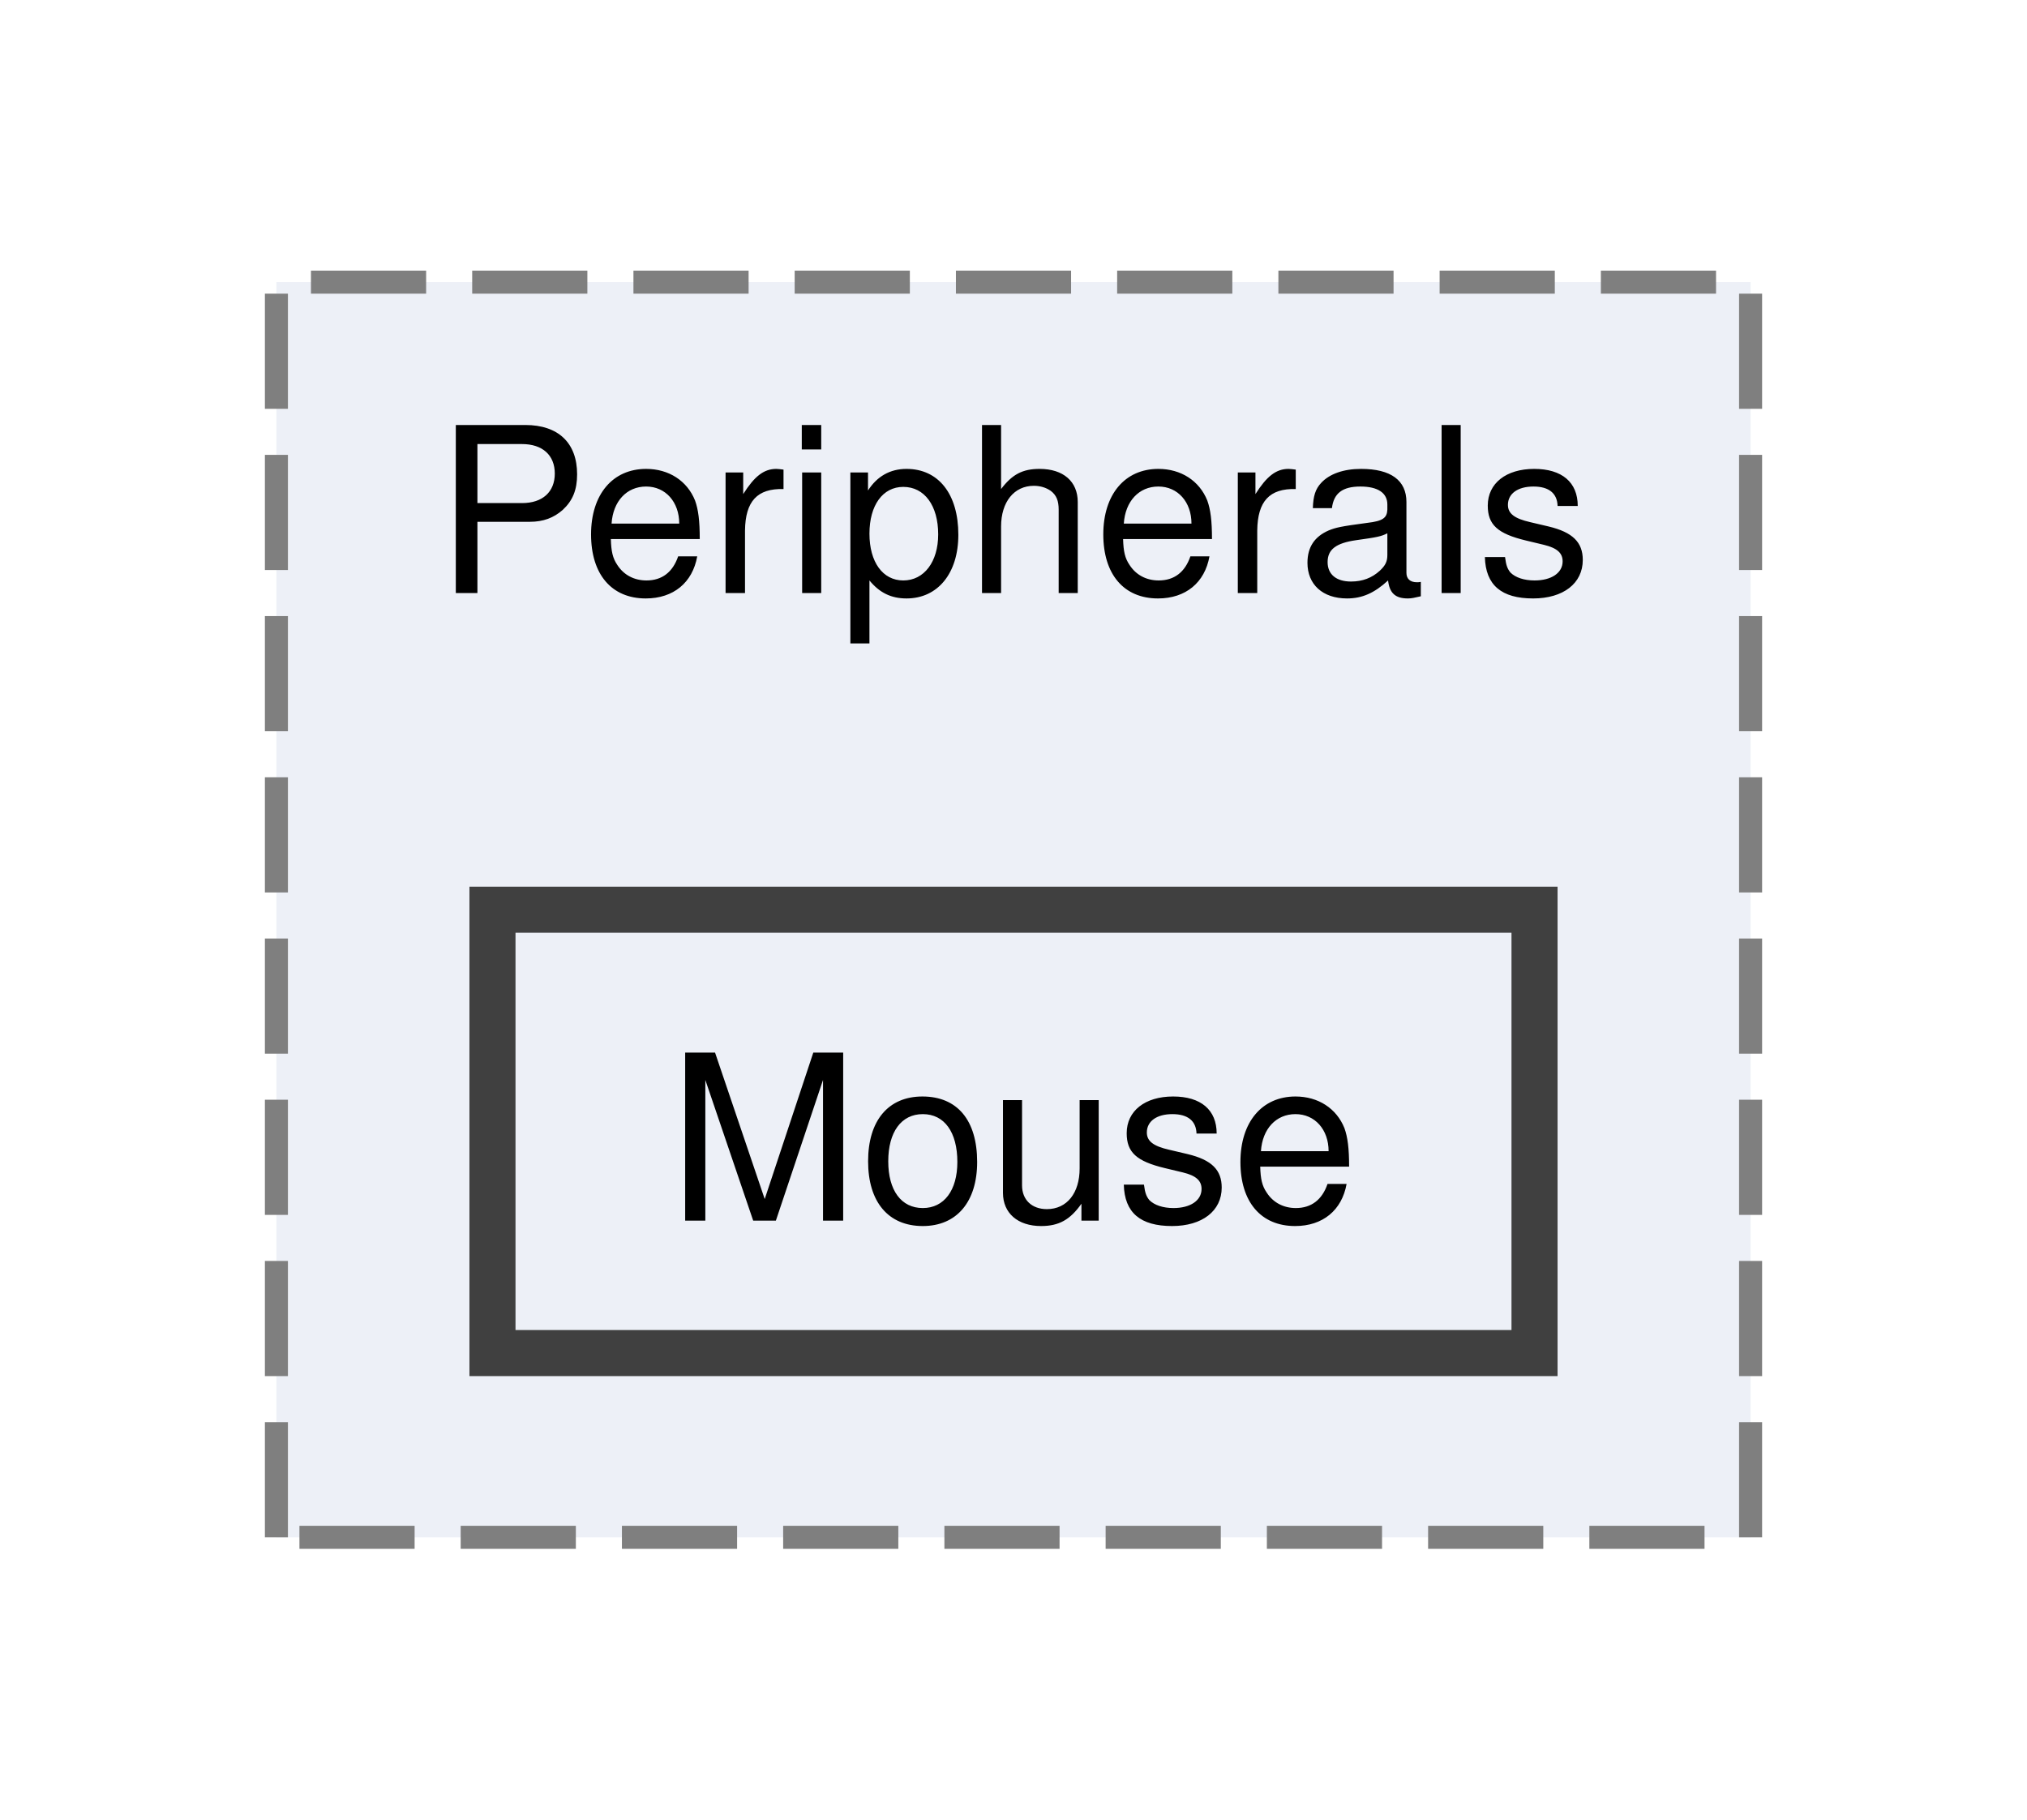
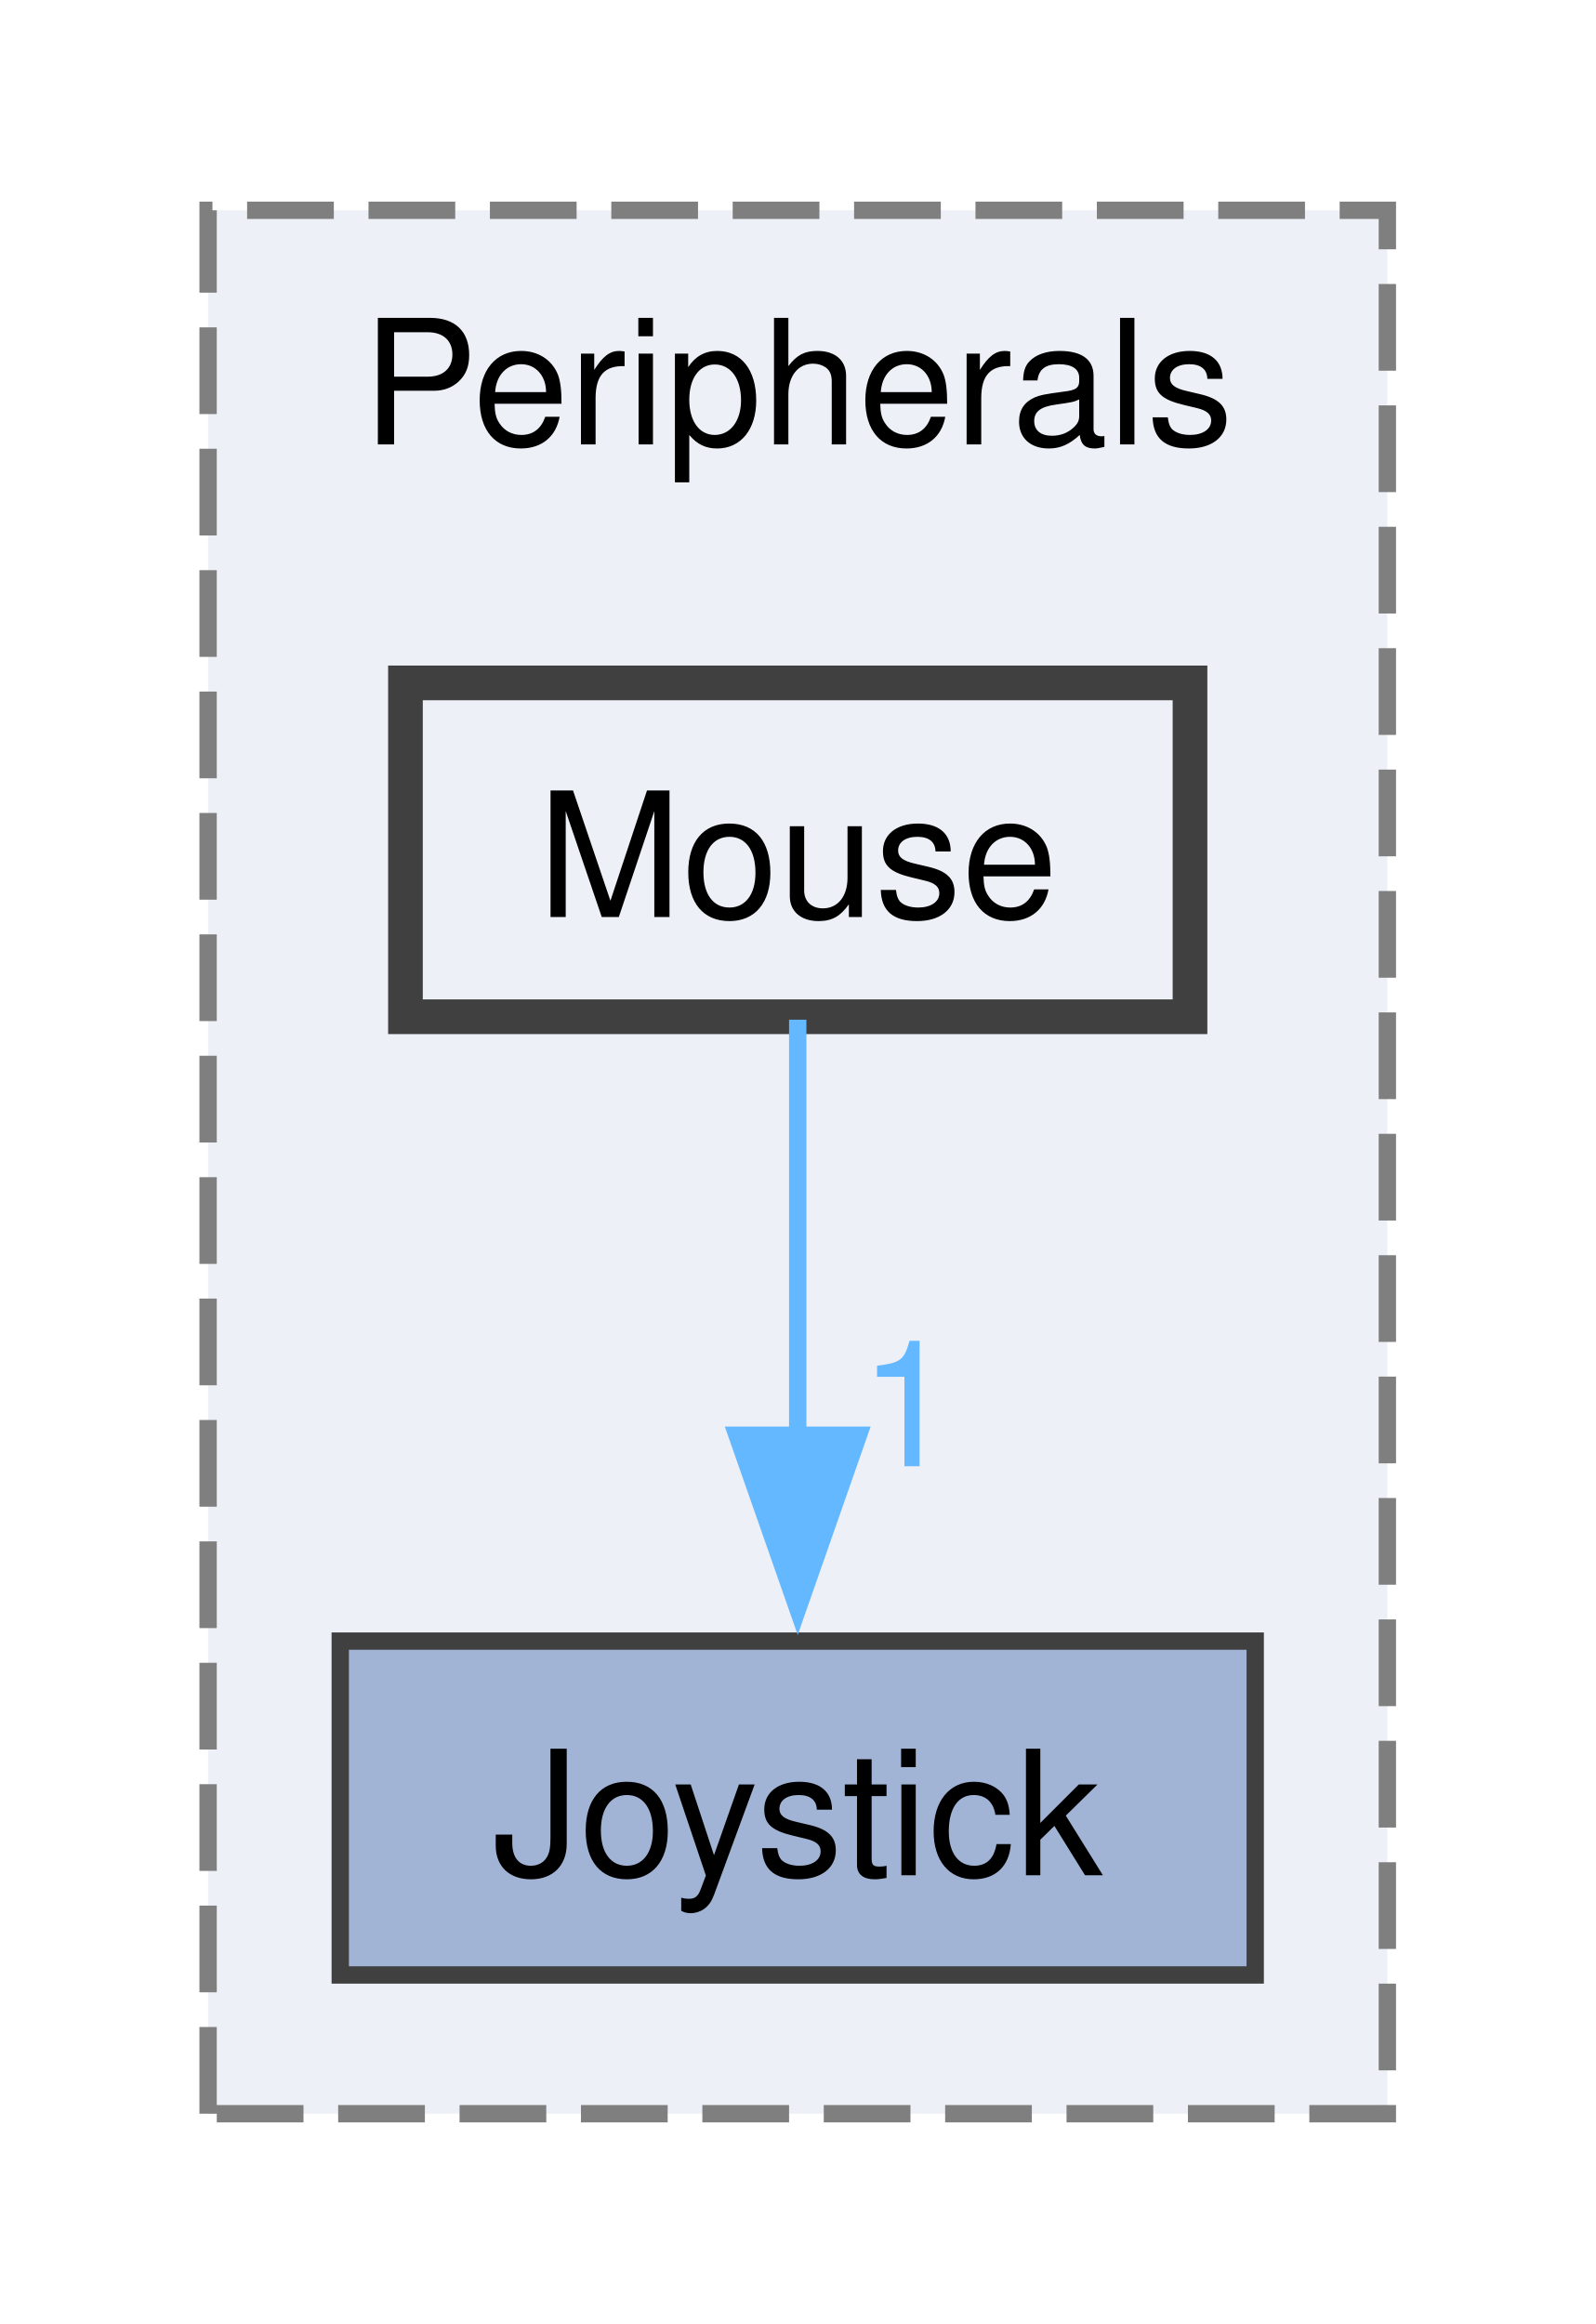
- <svg xmlns="http://www.w3.org/2000/svg" xmlns:xlink="http://www.w3.org/1999/xlink" width="88pt" height="79pt" viewBox="0.00 0.00 88.00 78.50">
-   <g id="graph0" class="graph" transform="scale(1 1) rotate(0) translate(4 74.5)">
+ <svg xmlns="http://www.w3.org/2000/svg" xmlns:xlink="http://www.w3.org/1999/xlink" width="92pt" height="134pt" viewBox="0.00 0.00 92.00 133.75">
+   <g id="graph0" class="graph" transform="scale(1 1) rotate(0) translate(4 129.75)">
    <g id="clust1" class="cluster">
      <g id="a_clust1">
        <a xlink:href="dir_caa8e5cf067d1e3bd80d413bc762db78.html" target="_top" xlink:title="Peripherals">
-           <polygon fill="#edf0f7" stroke="#7f7f7f" stroke-dasharray="5,2" points="8,-8 8,-62.5 72,-62.5 72,-8 8,-8" />
-           <text text-anchor="middle" x="40" y="-49" font-family="Helvetica,sans-Serif" font-size="10.00">Peripherals</text>
+           <polygon fill="#edf0f7" stroke="#7f7f7f" stroke-dasharray="5,2" points="8,-8 8,-117.75 76,-117.75 76,-8 8,-8" />
+           <text text-anchor="middle" x="42" y="-104.25" font-family="Helvetica,sans-Serif" font-size="10.00">Peripherals</text>
        </a>
      </g>
    </g>
    <g id="node1" class="node">
      <g id="a_node1">
+         <a xlink:href="dir_8b75e2c966dbd6e9d814cce494bf41c3.html" target="_top" xlink:title="Joystick">
+           <polygon fill="#a2b4d6" stroke="#404040" points="68.38,-35.25 15.62,-35.25 15.62,-16 68.38,-16 68.38,-35.25" />
+           <text text-anchor="middle" x="42" y="-21.75" font-family="Helvetica,sans-Serif" font-size="10.00">Joystick</text>
+         </a>
+       </g>
+     </g>
+     <g id="node2" class="node">
+       <g id="a_node2">
        <a xlink:href="dir_71c828aa706dc687262082dc30a81d57.html" target="_top" xlink:title="Mouse">
-           <polygon fill="#edf0f7" stroke="#404040" stroke-width="2" points="62.62,-35.25 17.38,-35.25 17.38,-16 62.62,-16 62.62,-35.25" />
-           <text text-anchor="middle" x="40" y="-21.75" font-family="Helvetica,sans-Serif" font-size="10.00">Mouse</text>
+           <polygon fill="#edf0f7" stroke="#404040" stroke-width="2" points="64.62,-90.5 19.38,-90.5 19.38,-71.25 64.62,-71.25 64.62,-90.5" />
+           <text text-anchor="middle" x="42" y="-77" font-family="Helvetica,sans-Serif" font-size="10.00">Mouse</text>
+         </a>
+       </g>
+     </g>
+     <g id="edge1" class="edge">
+       <g id="a_edge1">
+         <a xlink:href="dir_000017_000011.html" target="_top">
+           <path fill="none" stroke="#63b8ff" d="M42,-71.08C42,-64.57 42,-55.42 42,-47.12" />
+           <polygon fill="#63b8ff" stroke="#63b8ff" points="45.5,-47.12 42,-37.12 38.5,-47.12 45.5,-47.12" />
+         </a>
+       </g>
+       <g id="a_edge1-headlabel">
+         <a xlink:href="dir_000017_000011.html" target="_top" xlink:title="1">
+           <text text-anchor="middle" x="48.34" y="-45.33" font-family="Helvetica,sans-Serif" font-size="10.00" fill="#63b8ff">1</text>
        </a>
      </g>
    </g>
  </g>
</svg>
